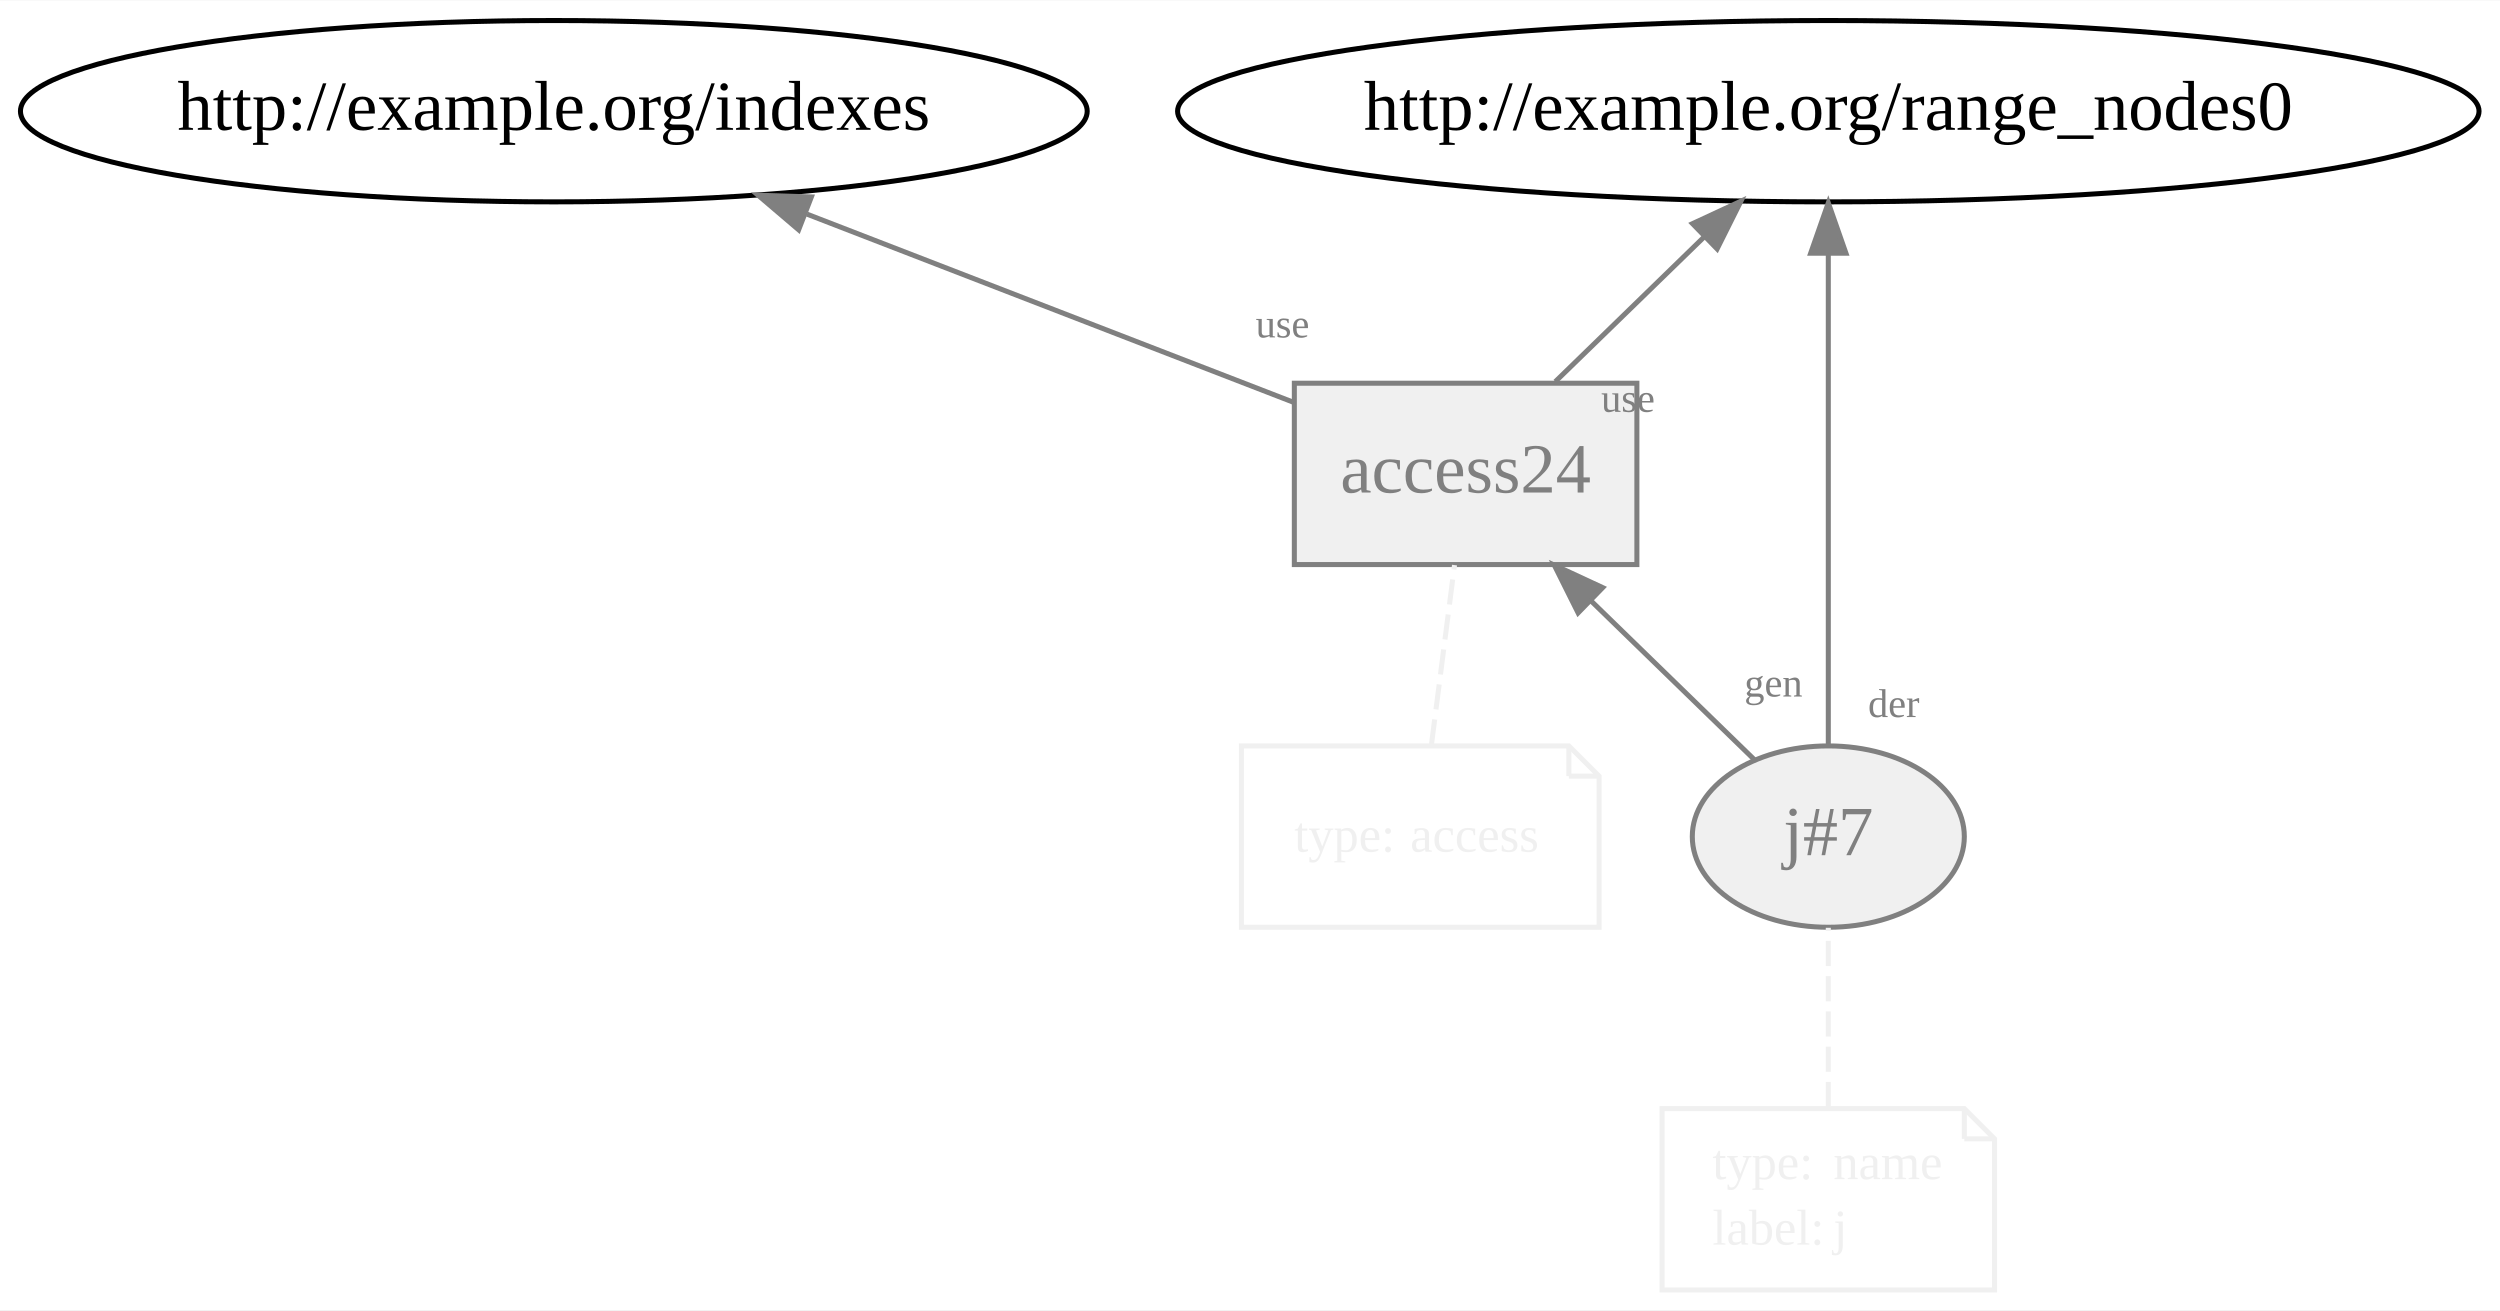
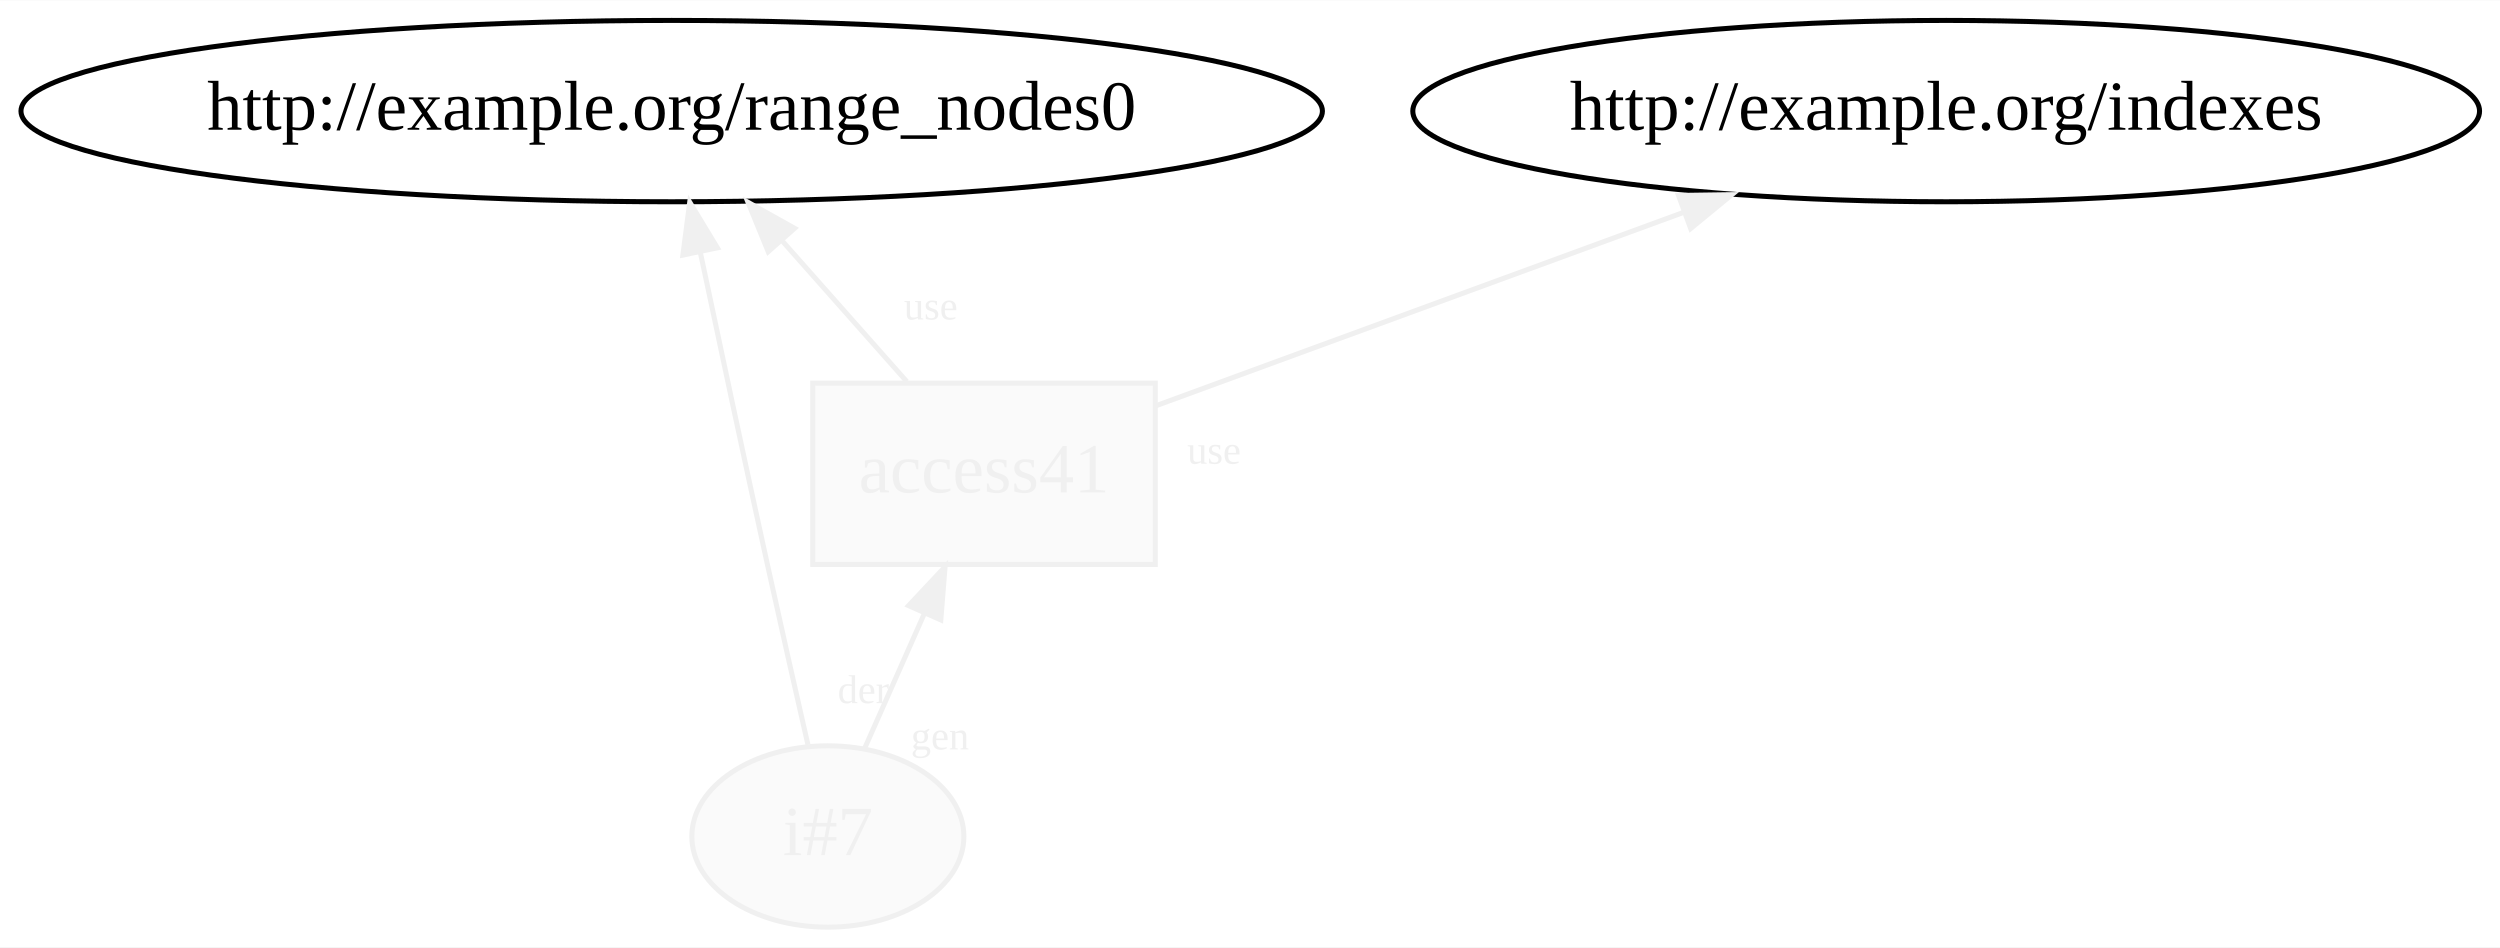
- <svg xmlns="http://www.w3.org/2000/svg" xmlns:xlink="http://www.w3.org/1999/xlink" width="496pt" height="260pt" viewBox="0.00 0.00 496.28 260.00">
-   <g id="graph0" class="graph" transform="scale(1 1) rotate(0) translate(4 256)">
-     <polygon fill="white" stroke="none" points="-4,4 -4,-256 492.279,-256 492.279,4 -4,4" />
+ <svg xmlns="http://www.w3.org/2000/svg" xmlns:xlink="http://www.w3.org/1999/xlink" width="496pt" height="188pt" viewBox="0.00 0.00 496.28 188.00">
+   <g id="graph0" class="graph" transform="scale(1 1) rotate(0) translate(4 184)">
+     <polygon fill="white" stroke="none" points="-4,4 -4,-184 492.279,-184 492.279,4 -4,4" />
    <g id="node1" class="node">
      <g id="a_node1">
-         <a xlink:href="http://example.org/j#7" xlink:title="j#7">
-           <ellipse fill="#f0f0f0" stroke="gray" cx="358.941" cy="-90" rx="27" ry="18" />
-           <text text-anchor="middle" x="358.941" y="-86.3" font-family="Times New Roman,serif" font-size="14.00" fill="gray">j#7</text>
+         <a xlink:href="http://example.org/i#7" xlink:title="i#7">
+           <ellipse fill="#fafafa" stroke="#f0f0f0" cx="160.339" cy="-18" rx="27" ry="18" />
+           <text text-anchor="middle" x="160.339" y="-14.3" font-family="Times New Roman,serif" font-size="14.00" fill="#f0f0f0">i#7</text>
        </a>
      </g>
    </g>
-     <g id="node3" class="node">
-       <g id="a_node3">
-         <a xlink:href="http://example.org/access24" xlink:title="access24">
-           <polygon fill="#f0f0f0" stroke="gray" points="320.941,-180 252.941,-180 252.941,-144 320.941,-144 320.941,-180" />
-           <text text-anchor="middle" x="286.941" y="-158.3" font-family="Times New Roman,serif" font-size="14.00" fill="gray">access24</text>
+     <g id="node2" class="node">
+       <g id="a_node2">
+         <a xlink:href="http://example.org/access41" xlink:title="access41">
+           <polygon fill="#fafafa" stroke="#f0f0f0" points="225.339,-108 157.339,-108 157.339,-72 225.339,-72 225.339,-108" />
+           <text text-anchor="middle" x="191.339" y="-86.3" font-family="Times New Roman,serif" font-size="14.00" fill="#f0f0f0">access41</text>
        </a>
      </g>
    </g>
-     <g id="edge5" class="edge">
-       <path fill="none" stroke="gray" d="M344.37,-105.166C335.022,-114.254 322.643,-126.29 311.772,-136.859" />
-       <polygon fill="gray" stroke="gray" points="309.272,-134.407 304.542,-143.887 314.152,-139.426 309.272,-134.407" />
-       <text text-anchor="middle" x="348.048" y="-117.808" font-family="Times New Roman,serif" font-size="8.00" fill="gray">gen</text>
+     <g id="edge3" class="edge">
+       <path fill="none" stroke="#f0f0f0" d="M167.685,-35.589C171.209,-43.546 175.519,-53.278 179.49,-62.244" />
+       <polygon fill="#f0f0f0" stroke="#f0f0f0" points="176.363,-63.827 183.612,-71.553 182.763,-60.992 176.363,-63.827" />
+       <text text-anchor="middle" x="182.6" y="-35.286" font-family="Times New Roman,serif" font-size="8.00" fill="#f0f0f0">gen</text>
    </g>
-     <g id="node5" class="node">
-       <ellipse fill="none" stroke="black" cx="358.941" cy="-234" rx="129.177" ry="18" />
-       <text text-anchor="middle" x="358.941" y="-230.3" font-family="Times New Roman,serif" font-size="14.00">http://example.org/range_nodes0</text>
+     <g id="node3" class="node">
+       <ellipse fill="none" stroke="black" cx="129.339" cy="-162" rx="129.177" ry="18" />
+       <text text-anchor="middle" x="129.339" y="-158.3" font-family="Times New Roman,serif" font-size="14.00">http://example.org/range_nodes0</text>
+     </g>
+     <g id="edge2" class="edge">
+       <path fill="none" stroke="#f0f0f0" d="M156.394,-36.174C154.026,-46.542 150.973,-60.022 148.339,-72 143.785,-92.701 138.787,-116.147 135.059,-133.776" />
+       <polygon fill="#f0f0f0" stroke="#f0f0f0" points="131.558,-133.417 132.919,-143.925 138.407,-134.862 131.558,-133.417" />
+       <text text-anchor="middle" x="167.391" y="-44.475" font-family="Times New Roman,serif" font-size="8.00" fill="#f0f0f0">der</text>
+     </g>
+     <g id="edge1" class="edge">
+       <path fill="none" stroke="#f0f0f0" d="M176.013,-108.303C168.58,-116.695 159.515,-126.93 151.359,-136.139" />
+       <polygon fill="#f0f0f0" stroke="#f0f0f0" points="148.498,-134.089 144.488,-143.896 153.739,-138.73 148.498,-134.089" />
+       <text text-anchor="middle" x="180.764" y="-120.631" font-family="Times New Roman,serif" font-size="8.00" fill="#f0f0f0">use</text>
+     </g>
+     <g id="node4" class="node">
+       <ellipse fill="none" stroke="black" cx="382.339" cy="-162" rx="105.881" ry="18" />
+       <text text-anchor="middle" x="382.339" y="-158.3" font-family="Times New Roman,serif" font-size="14.00">http://example.org/indexes</text>
    </g>
    <g id="edge4" class="edge">
-       <path fill="none" stroke="gray" d="M358.941,-108.129C358.941,-132.33 358.941,-176.789 358.941,-205.607" />
-       <polygon fill="gray" stroke="gray" points="355.441,-205.811 358.941,-215.811 362.441,-205.811 355.441,-205.811" />
-       <text text-anchor="middle" x="371.931" y="-113.729" font-family="Times New Roman,serif" font-size="8.00" fill="gray">der</text>
-     </g>
-     <g id="node2" class="node">
-       <polygon fill="none" stroke="#f0f0f0" points="385.941,-36 325.941,-36 325.941,-0 391.941,-0 391.941,-30 385.941,-36" />
-       <polyline fill="none" stroke="#f0f0f0" points="385.941,-36 385.941,-30 " />
-       <polyline fill="none" stroke="#f0f0f0" points="391.941,-30 385.941,-30 " />
-       <text text-anchor="start" x="335.941" y="-22" font-family="Times New Roman,serif" font-size="10.00" fill="#f0f0f0">type:</text>
-       <text text-anchor="start" x="359.941" y="-22" font-family="Times New Roman,serif" font-size="10.00" fill="#f0f0f0">name</text>
-       <text text-anchor="start" x="335.941" y="-9" font-family="Times New Roman,serif" font-size="10.00" fill="#f0f0f0">label:</text>
-       <text text-anchor="start" x="359.941" y="-9" font-family="Times New Roman,serif" font-size="10.00" fill="#f0f0f0">j</text>
-     </g>
-     <g id="edge1" class="edge">
-       <path fill="none" stroke="#f0f0f0" stroke-dasharray="5,2" d="M358.941,-36.303C358.941,-47.154 358.941,-61.083 358.941,-71.896" />
-     </g>
-     <g id="edge3" class="edge">
-       <path fill="none" stroke="gray" d="M304.738,-180.303C313.61,-188.929 324.484,-199.5 334.157,-208.905" />
-       <polygon fill="gray" stroke="gray" points="331.986,-211.676 341.596,-216.137 336.866,-206.657 331.986,-211.676" />
-       <text text-anchor="middle" x="319.171" y="-174.317" font-family="Times New Roman,serif" font-size="8.00" fill="gray">use</text>
-     </g>
-     <g id="node6" class="node">
-       <ellipse fill="none" stroke="black" cx="105.941" cy="-234" rx="105.881" ry="18" />
-       <text text-anchor="middle" x="105.941" y="-230.3" font-family="Times New Roman,serif" font-size="14.00">http://example.org/indexes</text>
-     </g>
-     <g id="edge6" class="edge">
-       <path fill="none" stroke="gray" d="M252.896,-176.166C225.637,-186.709 187,-201.651 156.184,-213.569" />
-       <polygon fill="gray" stroke="gray" points="154.542,-210.451 146.478,-217.323 157.067,-216.98 154.542,-210.451" />
-       <text text-anchor="middle" x="250.586" y="-189.088" font-family="Times New Roman,serif" font-size="8.00" fill="gray">use</text>
-     </g>
-     <g id="node4" class="node">
-       <polygon fill="none" stroke="#f0f0f0" points="307.441,-108 242.441,-108 242.441,-72 313.441,-72 313.441,-102 307.441,-108" />
-       <polyline fill="none" stroke="#f0f0f0" points="307.441,-108 307.441,-102 " />
-       <polyline fill="none" stroke="#f0f0f0" points="313.441,-102 307.441,-102 " />
-       <text text-anchor="start" x="252.941" y="-87" font-family="Times New Roman,serif" font-size="10.00" fill="#f0f0f0">type:</text>
-       <text text-anchor="start" x="275.941" y="-87" font-family="Times New Roman,serif" font-size="10.00" fill="#f0f0f0">access</text>
-     </g>
-     <g id="edge2" class="edge">
-       <path fill="none" stroke="#f0f0f0" stroke-dasharray="5,2" d="M280.165,-108.303C281.56,-119.154 283.351,-133.083 284.741,-143.896" />
+       <path fill="none" stroke="#f0f0f0" d="M225.485,-103.515C254.589,-114.181 296.874,-129.678 330.209,-141.895" />
+       <polygon fill="#f0f0f0" stroke="#f0f0f0" points="329.204,-145.254 339.797,-145.409 331.613,-138.682 329.204,-145.254" />
+       <text text-anchor="middle" x="236.998" y="-91.998" font-family="Times New Roman,serif" font-size="8.00" fill="#f0f0f0">use</text>
    </g>
  </g>
</svg>
